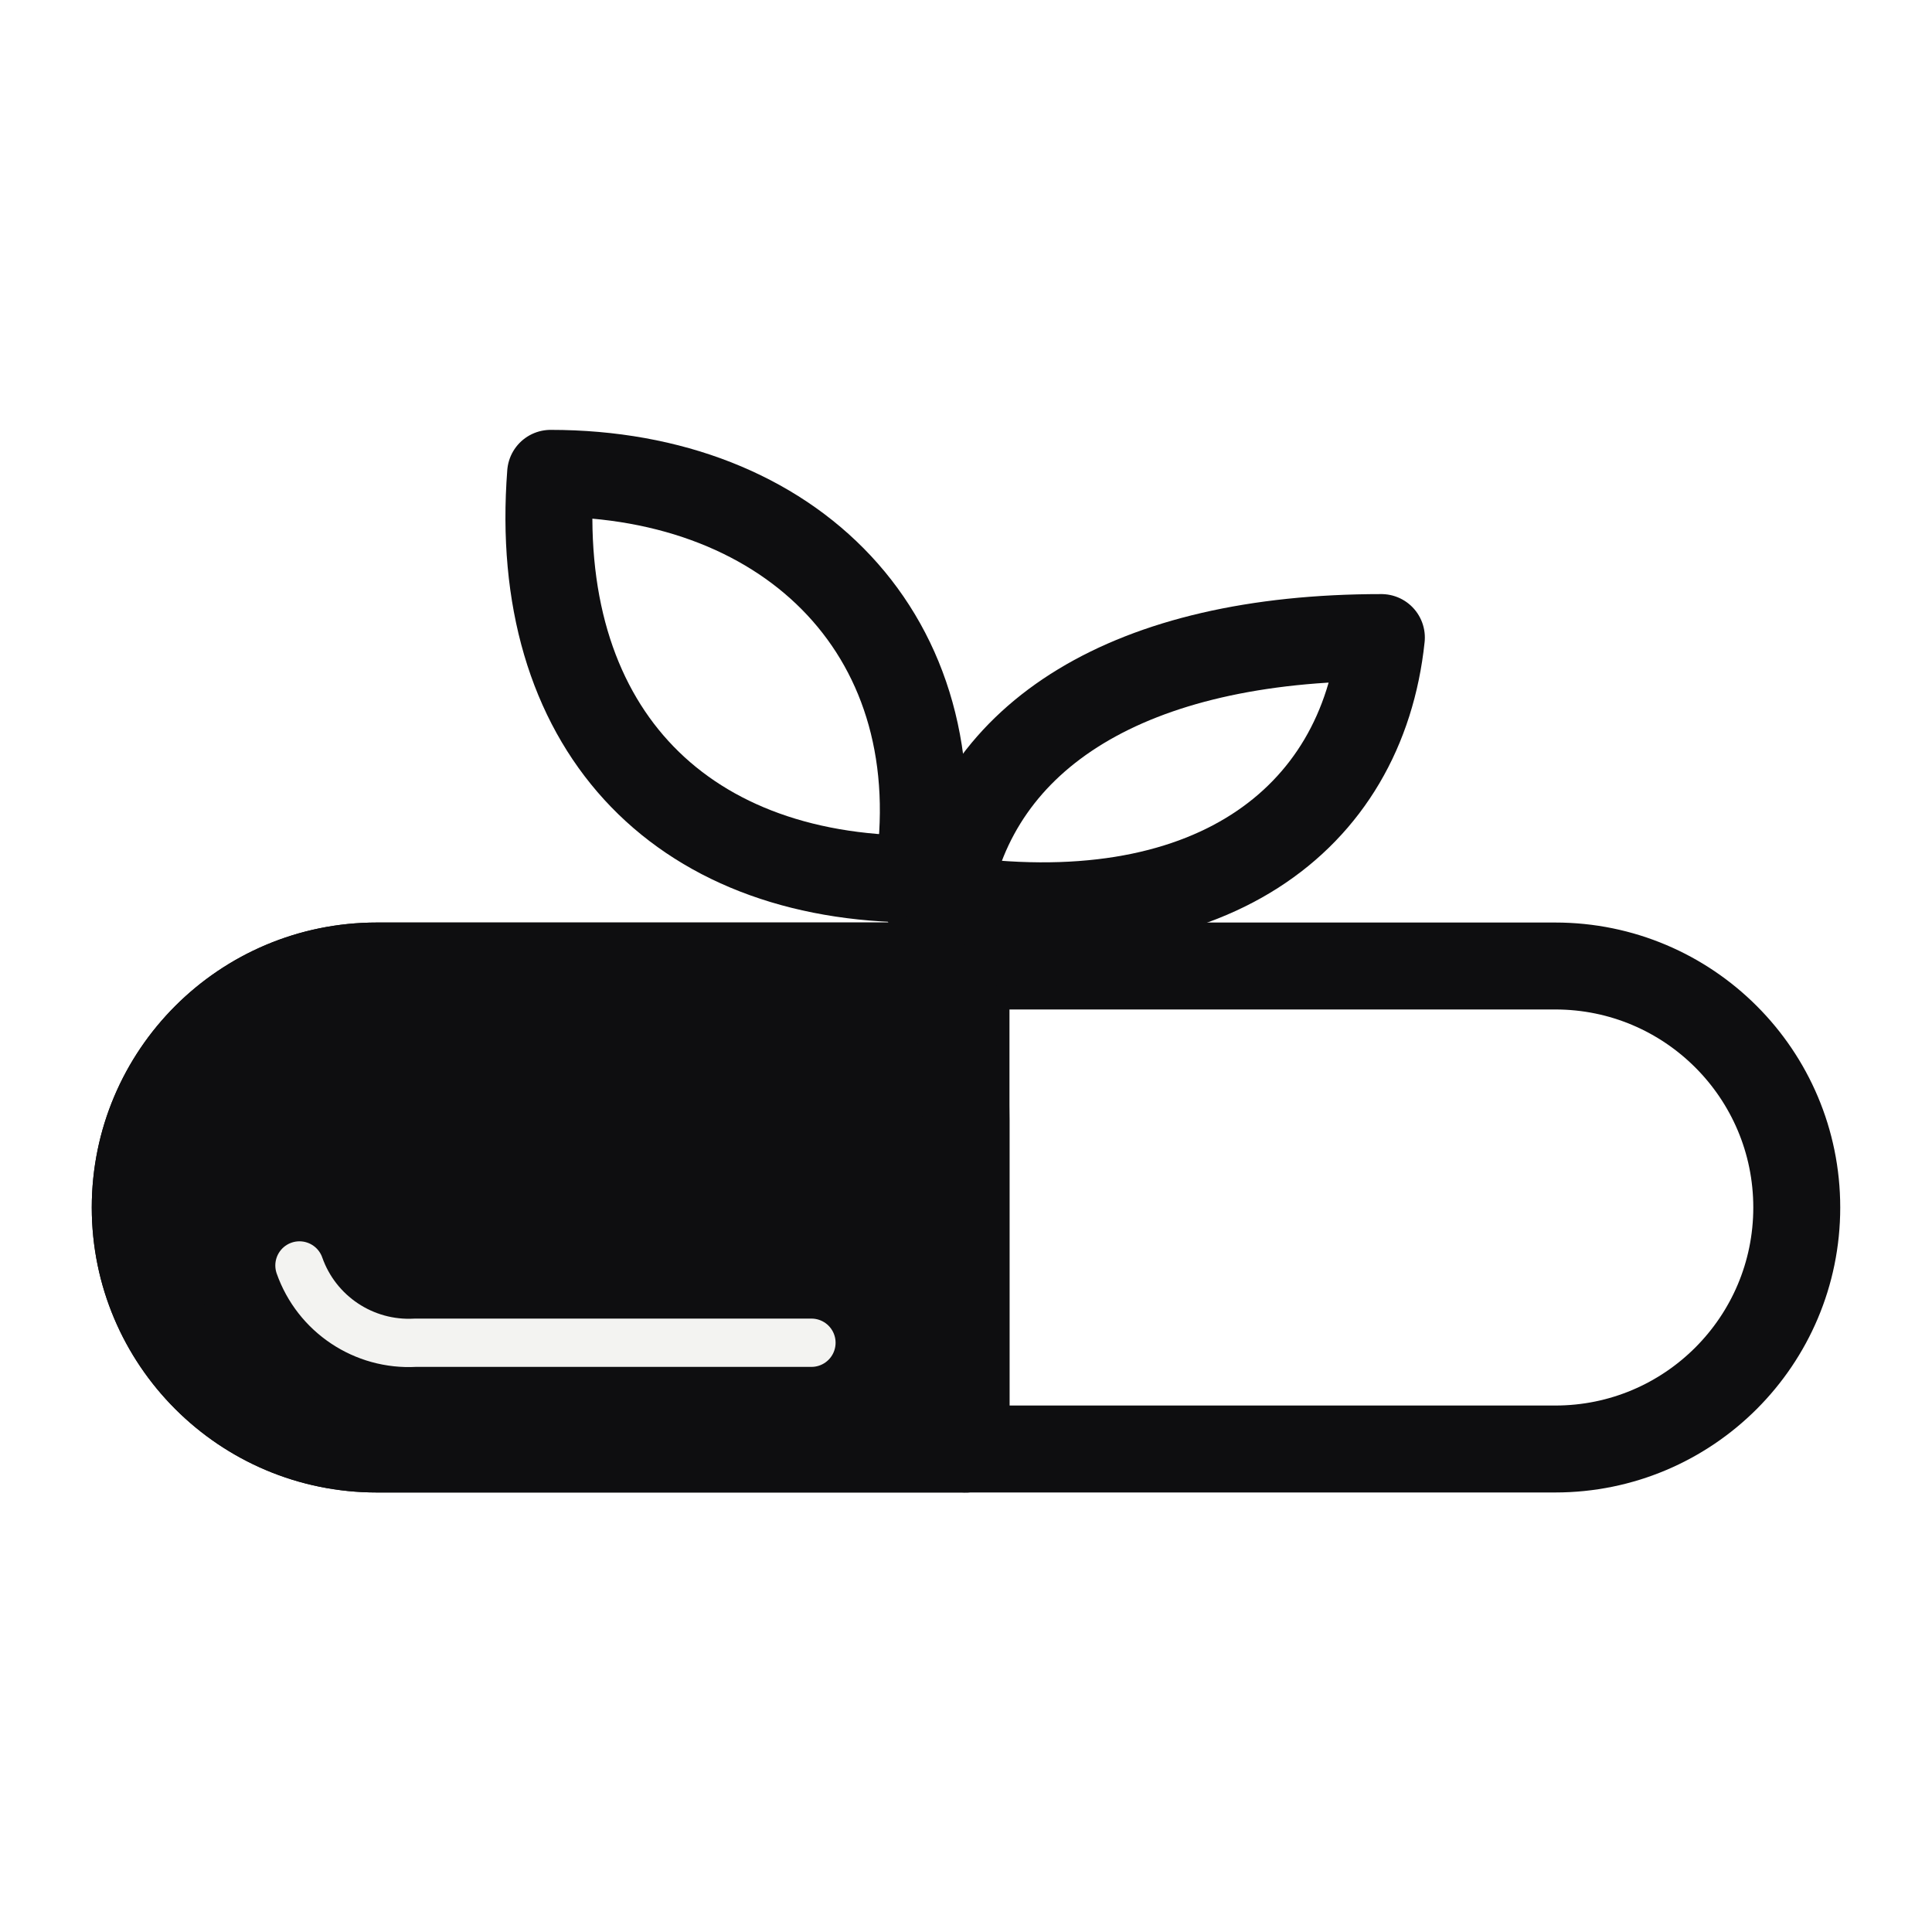
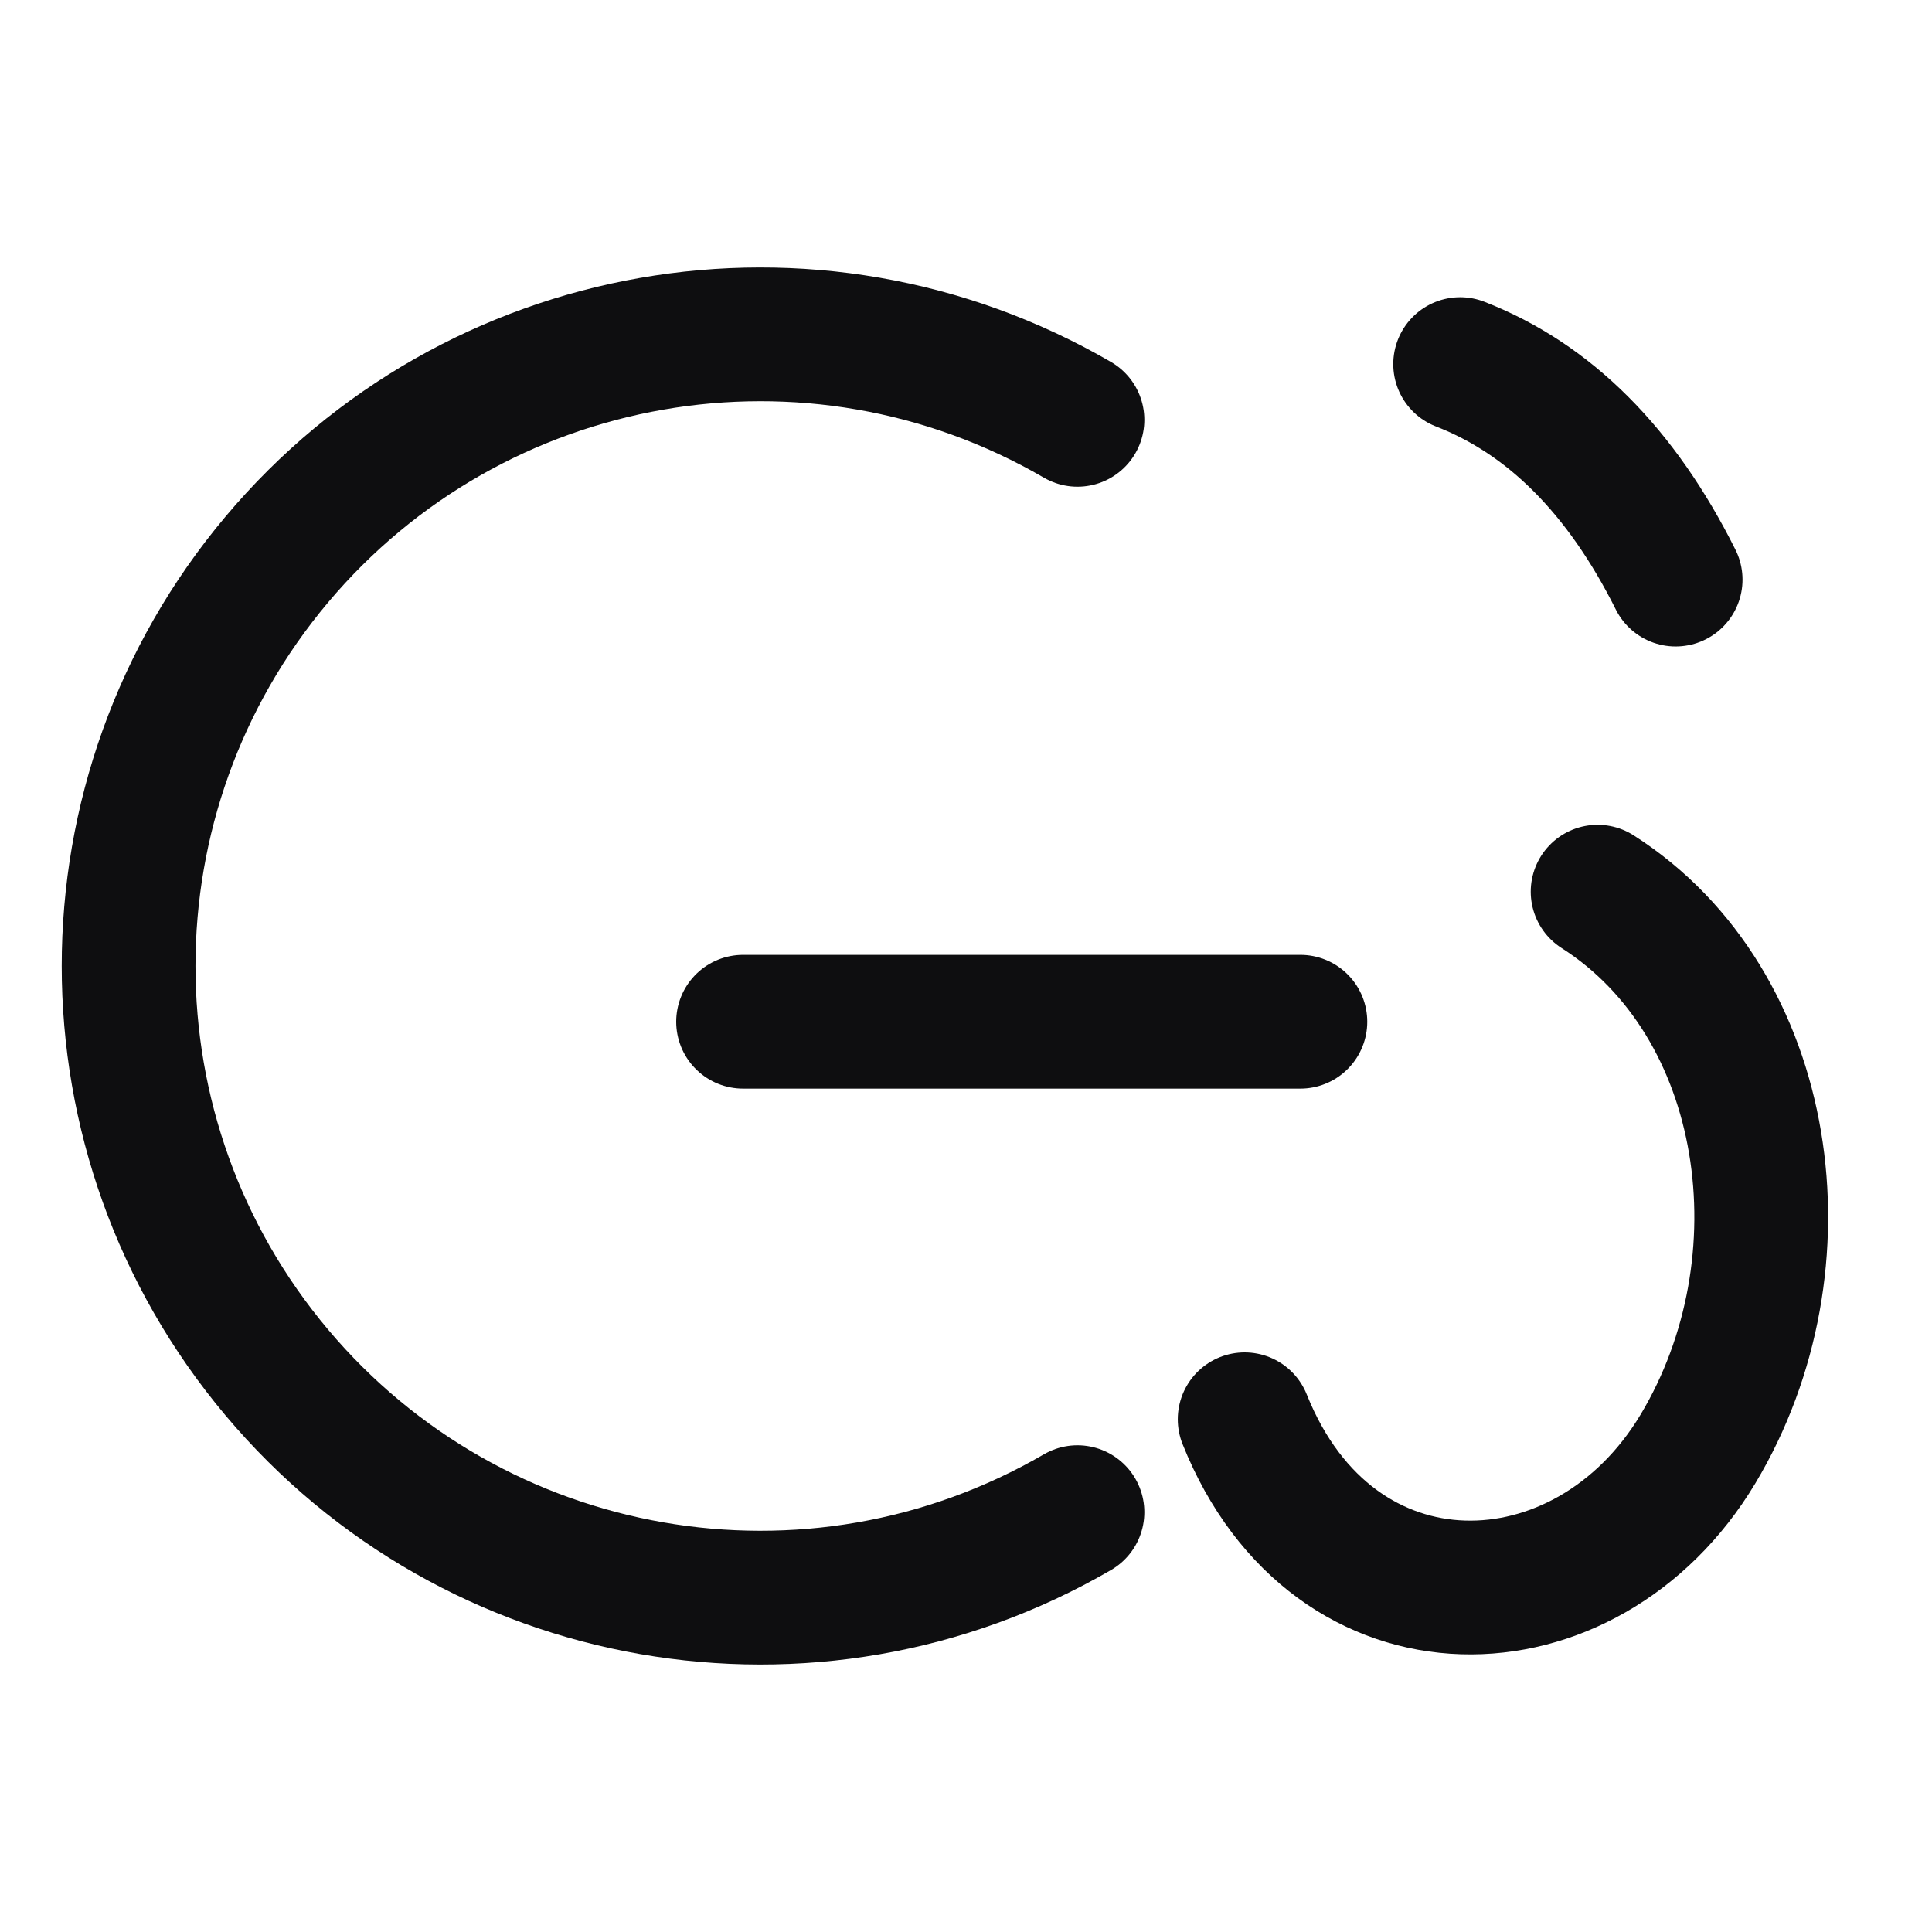
- <svg xmlns="http://www.w3.org/2000/svg" viewBox="0 0 200 200">
-   <style>
-     g { stroke: #0e0e10; } .f { fill: #0e0e10; } .s { stroke: #f3f3f1; }
-     @media (prefers-color-scheme: dark) { g { stroke: #f1f1ee; } .f { fill: #f1f1ee; } .s { stroke: #0b0c10; } }
-   </style>
-   <g transform="translate(0 38)" fill="none" stroke-width="9" stroke-linecap="round" stroke-linejoin="round">
-     <path d="M100 62 H161 A25 25 0 0 1 161 112 H39 A25 25 0 0 1 39 62 H100" />
-     <path class="f" d="M100 62 H39 A25 25 0 0 0 39 112 H100 Z" />
-     <path class="s" d="M31 93 A12 12 0 0 0 43 101 H84" stroke-width="5" />
-     <path d="M100 112 V78 C100 68 98 60 95 53" />
-     <path d="M95 53 C70 53 55 37 57 11 C82 11 99 28 95 53 Z" />
-     <path d="M98 55 C101 38 117 28 143 28 C141 47 125 59 98 55 Z" />
+ <svg xmlns="http://www.w3.org/2000/svg" viewBox="-1.5 4 52 52">
+   <style>g { stroke: #0e0e10; } @media (prefers-color-scheme: dark) { g { stroke: #f1f1ee; } }</style>
+   <g fill="none" stroke-width="3.6" stroke-linecap="round" stroke-linejoin="round">
+     <path d="M27.5 15.3 A17 17 0 1 0 27.5 44.7" />
+     <path d="M18.5 31.5 H33.5" />
+     <path d="M37.8 13.8 Q41.4 15.2 43.6 19.6" />
+     <path d="M41.5 28 C46.2 31 47.2 38 44.2 43 C41.2 48 34.4 48.2 32 42.2" />
  </g>
</svg>
